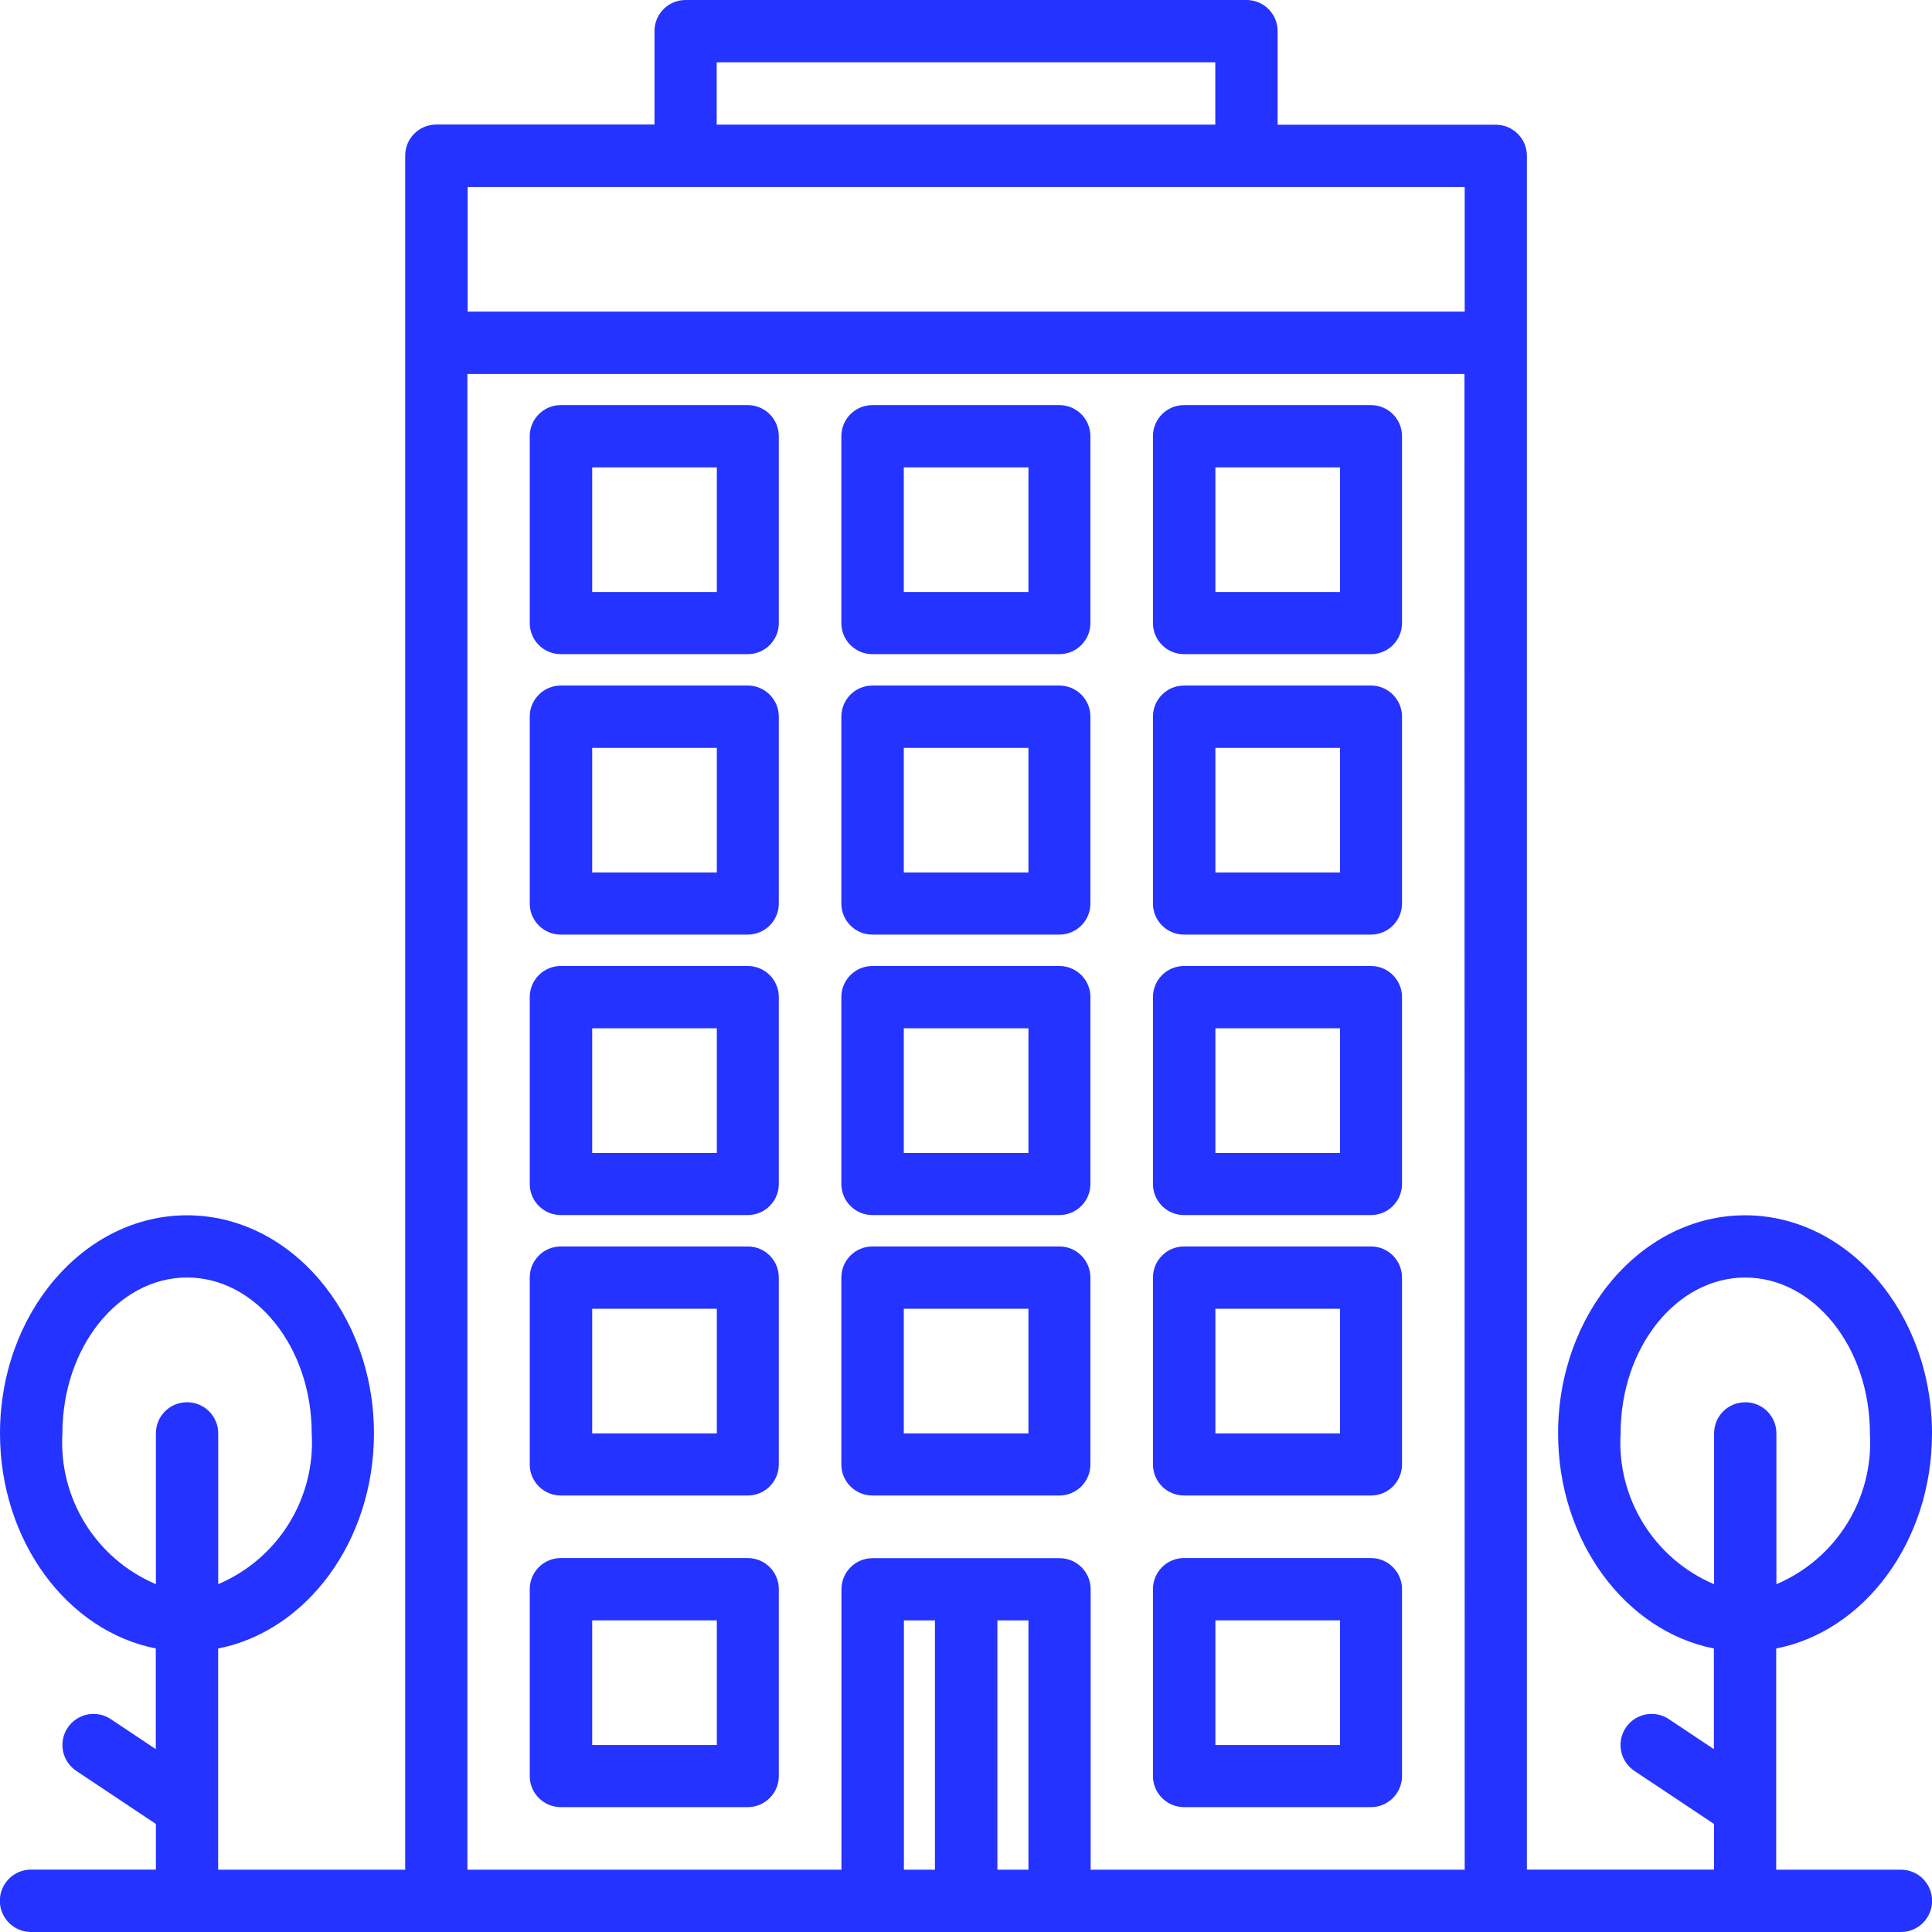
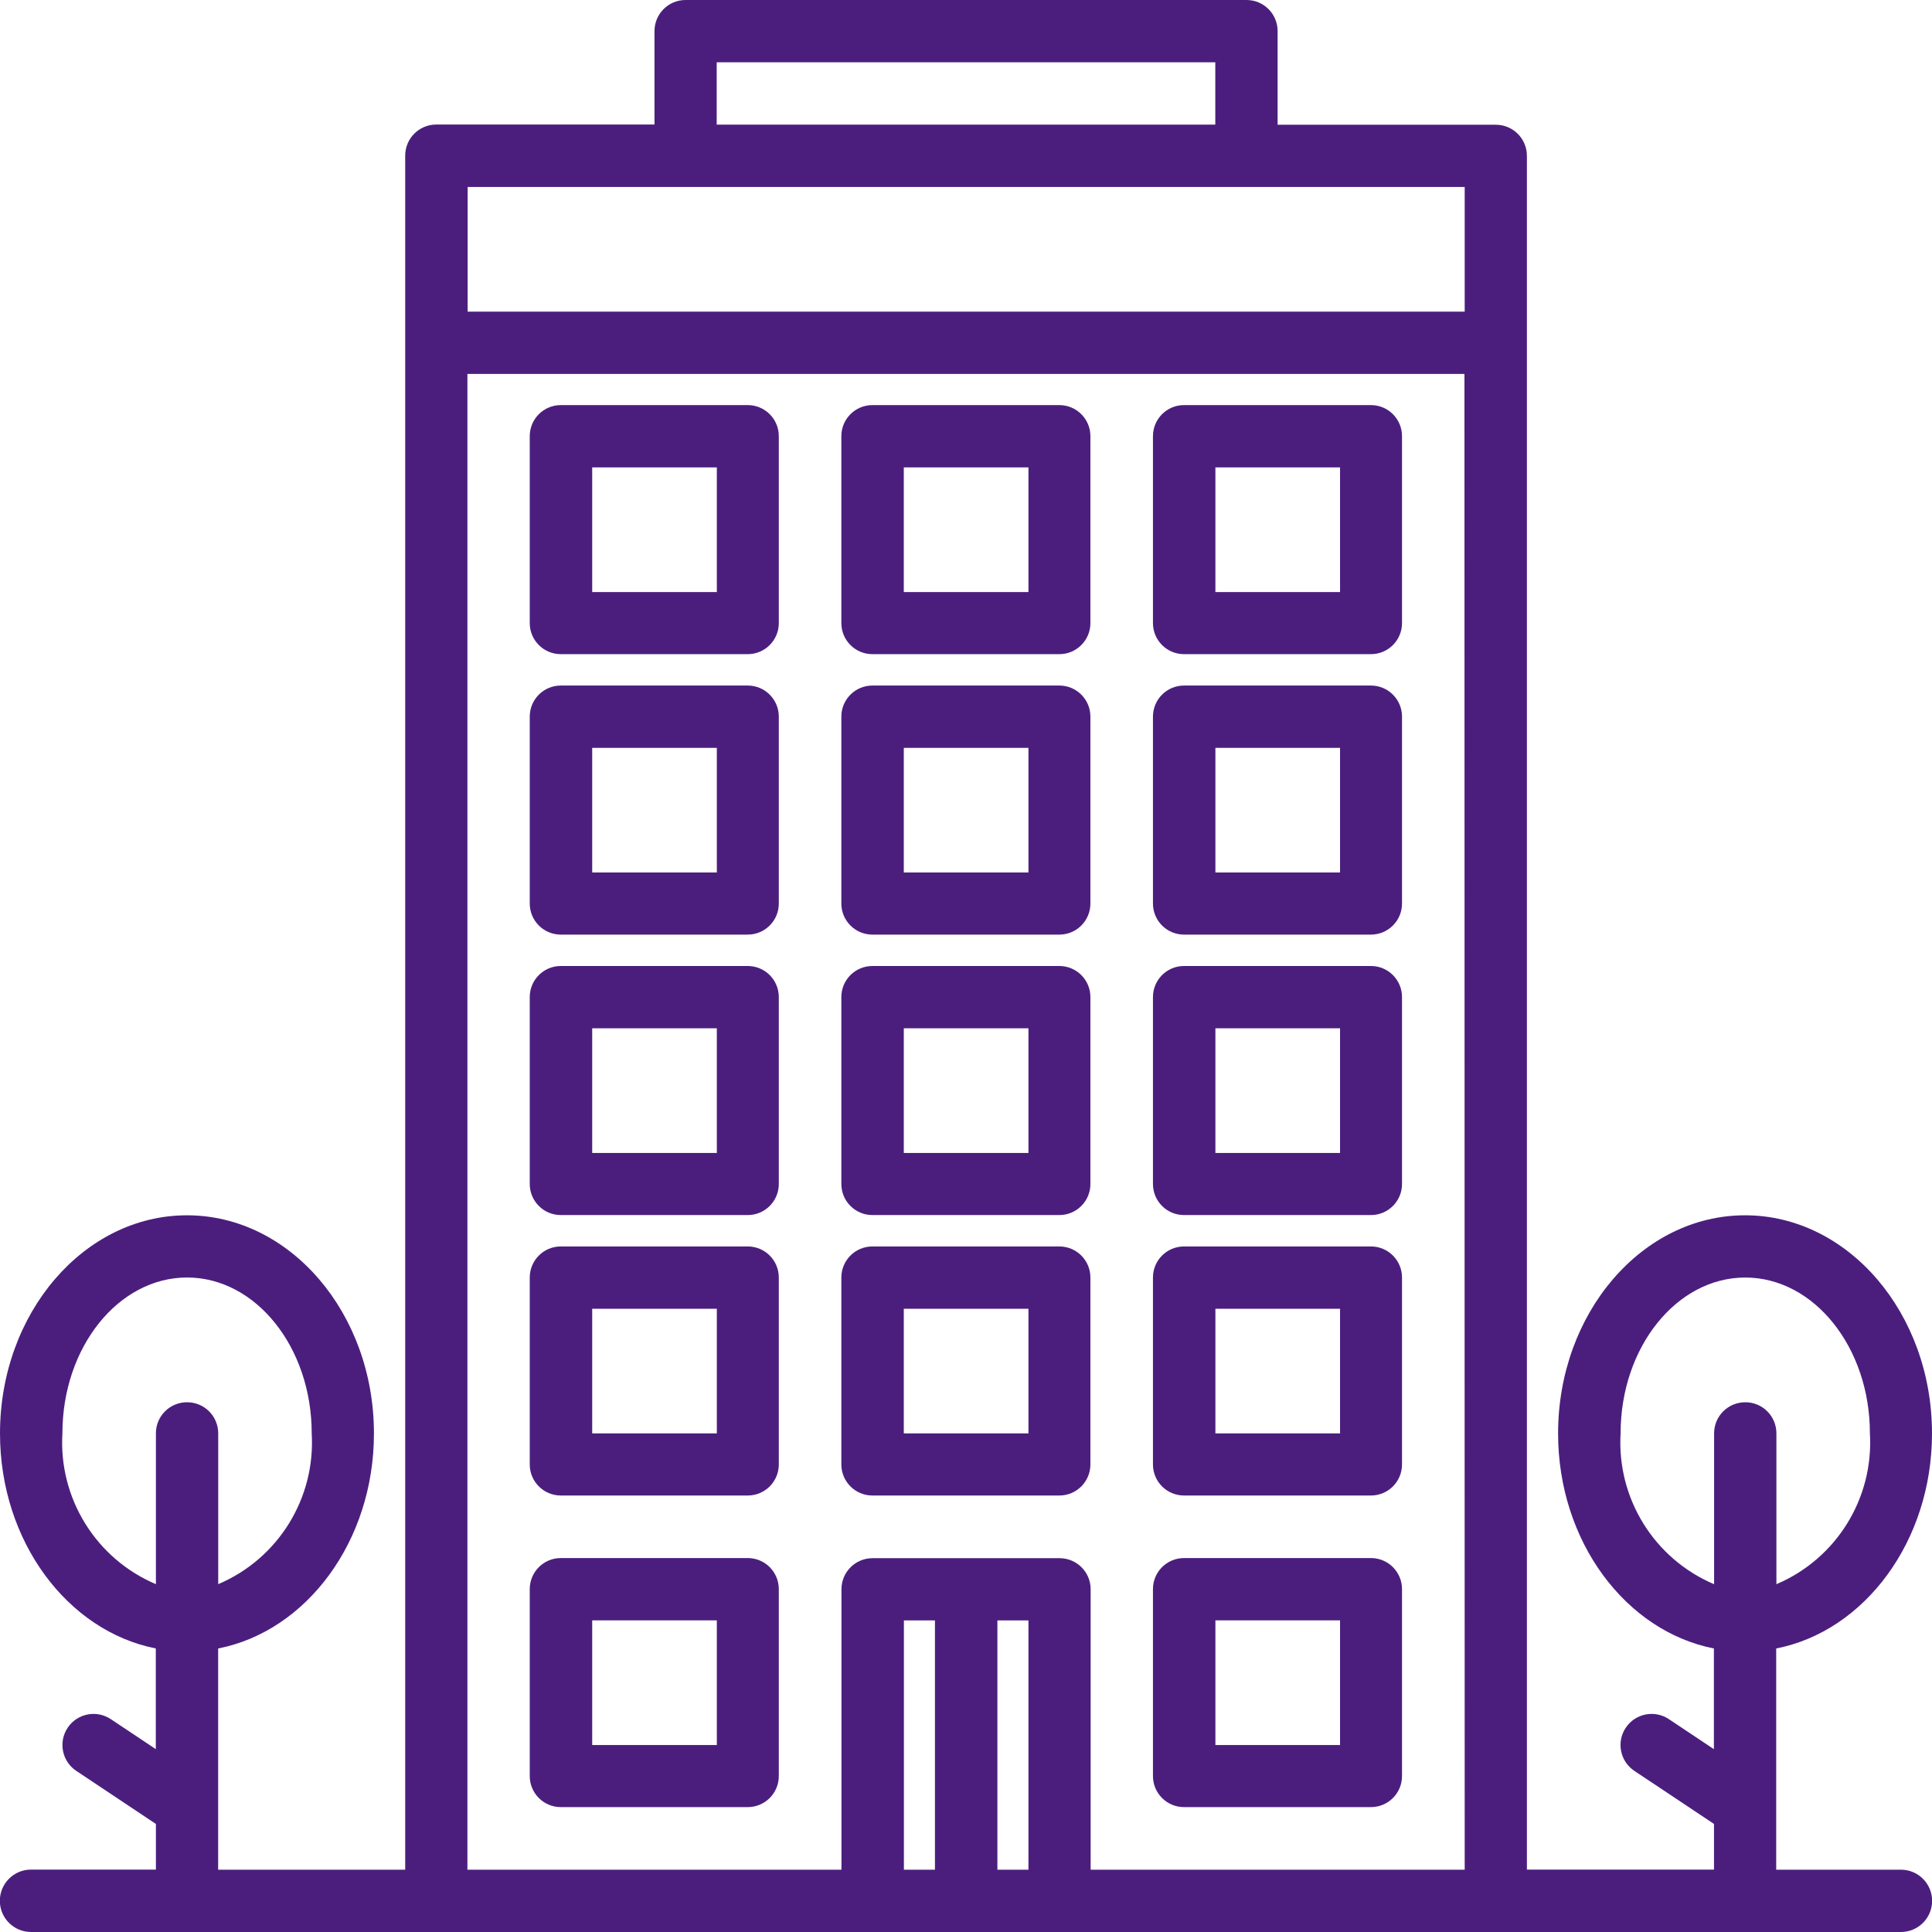
<svg xmlns="http://www.w3.org/2000/svg" width="56" height="56" viewBox="0 0 56 56">
  <g id="office" transform="translate(-8 -8)">
-     <path id="Path_3006" data-name="Path 3006" d="M63.1,62.194H59.484V55.782c2.56-.5,4.516-3.106,4.516-6.233,0-3.486-2.431-6.323-5.419-6.323s-5.419,2.836-5.419,6.323c0,3.127,1.957,5.73,4.516,6.233V58.7l-1.305-.87a.9.9,0,1,0-1,1.5l2.308,1.538v1.323H52.258V12.516a.9.9,0,0,0-.9-.9H45.032V8.9a.9.9,0,0,0-.9-.9H27.871a.9.9,0,0,0-.9.9v2.71H20.645a.9.9,0,0,0-.9.9V62.194H14.323V55.782c2.56-.5,4.516-3.106,4.516-6.233,0-3.486-2.431-6.323-5.419-6.323S8,46.062,8,49.548c0,3.127,1.957,5.73,4.516,6.233V58.7l-1.305-.87a.9.9,0,1,0-1,1.5l2.308,1.538v1.323H8.9A.9.9,0,0,0,8.9,64H63.1a.9.9,0,0,0,0-1.806ZM13.419,48.645a.9.9,0,0,0-.9.9v4.373a4.46,4.46,0,0,1-2.71-4.373c0-2.491,1.62-4.516,3.613-4.516s3.613,2.025,3.613,4.516a4.46,4.46,0,0,1-2.71,4.373V49.548A.9.9,0,0,0,13.419,48.645ZM28.774,9.806H43.226v1.806H28.774ZM35.1,62.194h-.9V54.968h.9Zm2.71,0h-.9V54.968h.9Zm12.645,0H39.613V54.065a.9.9,0,0,0-.9-.9H33.29a.9.9,0,0,0-.9.9v8.129H21.548V18.839h28.9Zm0-45.161h-28.9V13.419h28.9Zm8.129,31.613a.9.9,0,0,0-.9.9v4.373a4.46,4.46,0,0,1-2.71-4.373c0-2.491,1.62-4.516,3.613-4.516s3.613,2.025,3.613,4.516a4.46,4.46,0,0,1-2.71,4.373V49.548A.9.9,0,0,0,58.581,48.645Z" fill="#2433FF" />
-     <path id="Path_3007" data-name="Path 3007" d="M230.323,328H224.9a.9.9,0,0,0-.9.9v5.419a.9.9,0,0,0,.9.9h5.419a.9.9,0,0,0,.9-.9V328.9A.9.9,0,0,0,230.323,328Zm-.9,5.419h-3.613v-3.613h3.613Z" transform="translate(-191.613 -283.871)" fill="#2433FF" />
-     <path id="Path_3008" data-name="Path 3008" d="M150.323,328H144.9a.9.9,0,0,0-.9.9v5.419a.9.9,0,0,0,.9.9h5.419a.9.9,0,0,0,.9-.9V328.9A.9.9,0,0,0,150.323,328Zm-.9,5.419h-3.613v-3.613h3.613Z" transform="translate(-120.645 -283.871)" fill="#2433FF" />
-     <path id="Path_3009" data-name="Path 3009" d="M310.323,328H304.9a.9.9,0,0,0-.9.9v5.419a.9.9,0,0,0,.9.9h5.419a.9.9,0,0,0,.9-.9V328.9A.9.9,0,0,0,310.323,328Zm-.9,5.419h-3.613v-3.613h3.613Z" transform="translate(-262.581 -283.871)" fill="#2433FF" />
-     <path id="Path_3010" data-name="Path 3010" d="M150.323,408H144.9a.9.9,0,0,0-.9.9v5.419a.9.9,0,0,0,.9.9h5.419a.9.9,0,0,0,.9-.9V408.9A.9.9,0,0,0,150.323,408Zm-.9,5.419h-3.613v-3.613h3.613Z" transform="translate(-120.645 -354.839)" fill="#2433FF" />
-     <path id="Path_3011" data-name="Path 3011" d="M310.323,408H304.9a.9.9,0,0,0-.9.9v5.419a.9.9,0,0,0,.9.9h5.419a.9.9,0,0,0,.9-.9V408.9A.9.9,0,0,0,310.323,408Zm-.9,5.419h-3.613v-3.613h3.613Z" transform="translate(-262.581 -354.839)" fill="#2433FF" />
-     <path id="Path_3012" data-name="Path 3012" d="M230.323,256H224.9a.9.9,0,0,0-.9.9v5.419a.9.9,0,0,0,.9.9h5.419a.9.9,0,0,0,.9-.9V256.9A.9.9,0,0,0,230.323,256Zm-.9,5.419h-3.613v-3.613h3.613Z" transform="translate(-191.613 -220)" fill="#2433FF" />
-     <path id="Path_3013" data-name="Path 3013" d="M150.323,256H144.9a.9.9,0,0,0-.9.9v5.419a.9.9,0,0,0,.9.9h5.419a.9.9,0,0,0,.9-.9V256.9A.9.9,0,0,0,150.323,256Zm-.9,5.419h-3.613v-3.613h3.613Z" transform="translate(-120.645 -220)" fill="#2433FF" />
-     <path id="Path_3014" data-name="Path 3014" d="M310.323,256H304.9a.9.9,0,0,0-.9.9v5.419a.9.9,0,0,0,.9.9h5.419a.9.9,0,0,0,.9-.9V256.9A.9.9,0,0,0,310.323,256Zm-.9,5.419h-3.613v-3.613h3.613Z" transform="translate(-262.581 -220)" fill="#2433FF" />
-     <path id="Path_3015" data-name="Path 3015" d="M230.323,184H224.9a.9.9,0,0,0-.9.9v5.419a.9.9,0,0,0,.9.9h5.419a.9.9,0,0,0,.9-.9V184.9A.9.9,0,0,0,230.323,184Zm-.9,5.419h-3.613v-3.613h3.613Z" transform="translate(-191.613 -156.129)" fill="#2433FF" />
-     <path id="Path_3016" data-name="Path 3016" d="M150.323,184H144.9a.9.9,0,0,0-.9.9v5.419a.9.9,0,0,0,.9.9h5.419a.9.9,0,0,0,.9-.9V184.9A.9.9,0,0,0,150.323,184Zm-.9,5.419h-3.613v-3.613h3.613Z" transform="translate(-120.645 -156.129)" fill="#2433FF" />
-     <path id="Path_3017" data-name="Path 3017" d="M310.323,184H304.9a.9.9,0,0,0-.9.9v5.419a.9.9,0,0,0,.9.9h5.419a.9.9,0,0,0,.9-.9V184.9A.9.9,0,0,0,310.323,184Zm-.9,5.419h-3.613v-3.613h3.613Z" transform="translate(-262.581 -156.129)" fill="#2433FF" />
-     <path id="Path_3018" data-name="Path 3018" d="M230.323,112H224.9a.9.9,0,0,0-.9.9v5.419a.9.9,0,0,0,.9.9h5.419a.9.9,0,0,0,.9-.9V112.9A.9.9,0,0,0,230.323,112Zm-.9,5.419h-3.613v-3.613h3.613Z" transform="translate(-191.613 -92.258)" fill="#2433FF" />
-     <path id="Path_3019" data-name="Path 3019" d="M150.323,112H144.9a.9.9,0,0,0-.9.9v5.419a.9.9,0,0,0,.9.9h5.419a.9.9,0,0,0,.9-.9V112.9A.9.9,0,0,0,150.323,112Zm-.9,5.419h-3.613v-3.613h3.613Z" transform="translate(-120.645 -92.258)" fill="#2433FF" />
-     <path id="Path_3020" data-name="Path 3020" d="M310.323,112H304.9a.9.9,0,0,0-.9.9v5.419a.9.9,0,0,0,.9.9h5.419a.9.9,0,0,0,.9-.9V112.9A.9.9,0,0,0,310.323,112Zm-.9,5.419h-3.613v-3.613h3.613Z" transform="translate(-262.581 -92.258)" fill="#2433FF" />
+     <path id="Path_3006" data-name="Path 3006" d="M63.1,62.194H59.484V55.782c2.56-.5,4.516-3.106,4.516-6.233,0-3.486-2.431-6.323-5.419-6.323s-5.419,2.836-5.419,6.323c0,3.127,1.957,5.73,4.516,6.233V58.7l-1.305-.87a.9.9,0,1,0-1,1.5l2.308,1.538v1.323H52.258V12.516a.9.9,0,0,0-.9-.9H45.032V8.9a.9.9,0,0,0-.9-.9H27.871a.9.9,0,0,0-.9.9v2.71H20.645a.9.9,0,0,0-.9.9V62.194H14.323V55.782c2.56-.5,4.516-3.106,4.516-6.233,0-3.486-2.431-6.323-5.419-6.323S8,46.062,8,49.548c0,3.127,1.957,5.73,4.516,6.233V58.7l-1.305-.87a.9.9,0,1,0-1,1.5l2.308,1.538v1.323H8.9A.9.9,0,0,0,8.9,64H63.1a.9.9,0,0,0,0-1.806ZM13.419,48.645a.9.9,0,0,0-.9.9v4.373a4.46,4.46,0,0,1-2.71-4.373c0-2.491,1.62-4.516,3.613-4.516s3.613,2.025,3.613,4.516a4.46,4.46,0,0,1-2.71,4.373V49.548A.9.9,0,0,0,13.419,48.645ZM28.774,9.806H43.226v1.806H28.774ZM35.1,62.194h-.9V54.968h.9Zm2.71,0h-.9V54.968h.9Zm12.645,0H39.613V54.065a.9.9,0,0,0-.9-.9H33.29a.9.9,0,0,0-.9.9v8.129H21.548V18.839h28.9Zm0-45.161h-28.9V13.419h28.9Zm8.129,31.613a.9.9,0,0,0-.9.9v4.373a4.46,4.46,0,0,1-2.71-4.373c0-2.491,1.62-4.516,3.613-4.516s3.613,2.025,3.613,4.516a4.46,4.46,0,0,1-2.71,4.373V49.548A.9.9,0,0,0,58.581,48.645Z" fill="#4B1E7E" />
+     <path id="Path_3007" data-name="Path 3007" d="M230.323,328H224.9a.9.9,0,0,0-.9.9v5.419a.9.9,0,0,0,.9.9h5.419a.9.9,0,0,0,.9-.9V328.9A.9.9,0,0,0,230.323,328Zm-.9,5.419h-3.613v-3.613h3.613Z" transform="translate(-191.613 -283.871)" fill="#4B1E7E" />
+     <path id="Path_3008" data-name="Path 3008" d="M150.323,328H144.9a.9.9,0,0,0-.9.9v5.419a.9.9,0,0,0,.9.9h5.419a.9.9,0,0,0,.9-.9V328.9A.9.9,0,0,0,150.323,328Zm-.9,5.419h-3.613v-3.613h3.613Z" transform="translate(-120.645 -283.871)" fill="#4B1E7E" />
+     <path id="Path_3009" data-name="Path 3009" d="M310.323,328H304.9a.9.9,0,0,0-.9.9v5.419a.9.9,0,0,0,.9.9h5.419a.9.9,0,0,0,.9-.9V328.9A.9.9,0,0,0,310.323,328Zm-.9,5.419h-3.613v-3.613h3.613Z" transform="translate(-262.581 -283.871)" fill="#4B1E7E" />
+     <path id="Path_3010" data-name="Path 3010" d="M150.323,408H144.9a.9.9,0,0,0-.9.9v5.419a.9.9,0,0,0,.9.9h5.419a.9.9,0,0,0,.9-.9V408.9A.9.9,0,0,0,150.323,408Zm-.9,5.419h-3.613v-3.613h3.613Z" transform="translate(-120.645 -354.839)" fill="#4B1E7E" />
+     <path id="Path_3011" data-name="Path 3011" d="M310.323,408H304.9a.9.9,0,0,0-.9.9v5.419a.9.9,0,0,0,.9.9h5.419a.9.9,0,0,0,.9-.9V408.9A.9.9,0,0,0,310.323,408Zm-.9,5.419h-3.613v-3.613h3.613Z" transform="translate(-262.581 -354.839)" fill="#4B1E7E" />
+     <path id="Path_3012" data-name="Path 3012" d="M230.323,256H224.9a.9.9,0,0,0-.9.9v5.419a.9.9,0,0,0,.9.9h5.419a.9.9,0,0,0,.9-.9V256.9A.9.9,0,0,0,230.323,256Zm-.9,5.419h-3.613v-3.613h3.613Z" transform="translate(-191.613 -220)" fill="#4B1E7E" />
+     <path id="Path_3013" data-name="Path 3013" d="M150.323,256H144.9a.9.9,0,0,0-.9.9v5.419a.9.9,0,0,0,.9.9h5.419a.9.9,0,0,0,.9-.9V256.9A.9.9,0,0,0,150.323,256Zm-.9,5.419h-3.613v-3.613h3.613Z" transform="translate(-120.645 -220)" fill="#4B1E7E" />
+     <path id="Path_3014" data-name="Path 3014" d="M310.323,256H304.9a.9.9,0,0,0-.9.9v5.419a.9.9,0,0,0,.9.9h5.419a.9.9,0,0,0,.9-.9V256.9A.9.9,0,0,0,310.323,256Zm-.9,5.419h-3.613v-3.613h3.613Z" transform="translate(-262.581 -220)" fill="#4B1E7E" />
+     <path id="Path_3015" data-name="Path 3015" d="M230.323,184H224.9a.9.9,0,0,0-.9.9v5.419a.9.9,0,0,0,.9.9h5.419a.9.9,0,0,0,.9-.9V184.9A.9.9,0,0,0,230.323,184Zm-.9,5.419h-3.613v-3.613h3.613Z" transform="translate(-191.613 -156.129)" fill="#4B1E7E" />
+     <path id="Path_3016" data-name="Path 3016" d="M150.323,184H144.9a.9.9,0,0,0-.9.9v5.419a.9.9,0,0,0,.9.9h5.419a.9.9,0,0,0,.9-.9V184.9A.9.9,0,0,0,150.323,184Zm-.9,5.419h-3.613v-3.613h3.613Z" transform="translate(-120.645 -156.129)" fill="#4B1E7E" />
+     <path id="Path_3017" data-name="Path 3017" d="M310.323,184H304.9a.9.9,0,0,0-.9.9v5.419a.9.9,0,0,0,.9.9h5.419a.9.9,0,0,0,.9-.9V184.9A.9.9,0,0,0,310.323,184Zm-.9,5.419h-3.613v-3.613h3.613Z" transform="translate(-262.581 -156.129)" fill="#4B1E7E" />
+     <path id="Path_3018" data-name="Path 3018" d="M230.323,112H224.9a.9.9,0,0,0-.9.9v5.419a.9.9,0,0,0,.9.9h5.419a.9.9,0,0,0,.9-.9V112.9A.9.9,0,0,0,230.323,112Zm-.9,5.419h-3.613v-3.613h3.613Z" transform="translate(-191.613 -92.258)" fill="#4B1E7E" />
+     <path id="Path_3019" data-name="Path 3019" d="M150.323,112H144.9a.9.9,0,0,0-.9.9v5.419a.9.9,0,0,0,.9.9h5.419a.9.9,0,0,0,.9-.9V112.9A.9.9,0,0,0,150.323,112Zm-.9,5.419h-3.613v-3.613h3.613Z" transform="translate(-120.645 -92.258)" fill="#4B1E7E" />
+     <path id="Path_3020" data-name="Path 3020" d="M310.323,112H304.9a.9.9,0,0,0-.9.9v5.419a.9.9,0,0,0,.9.9h5.419a.9.9,0,0,0,.9-.9V112.9A.9.9,0,0,0,310.323,112Zm-.9,5.419h-3.613v-3.613h3.613Z" transform="translate(-262.581 -92.258)" fill="#4B1E7E" />
  </g>
</svg>
